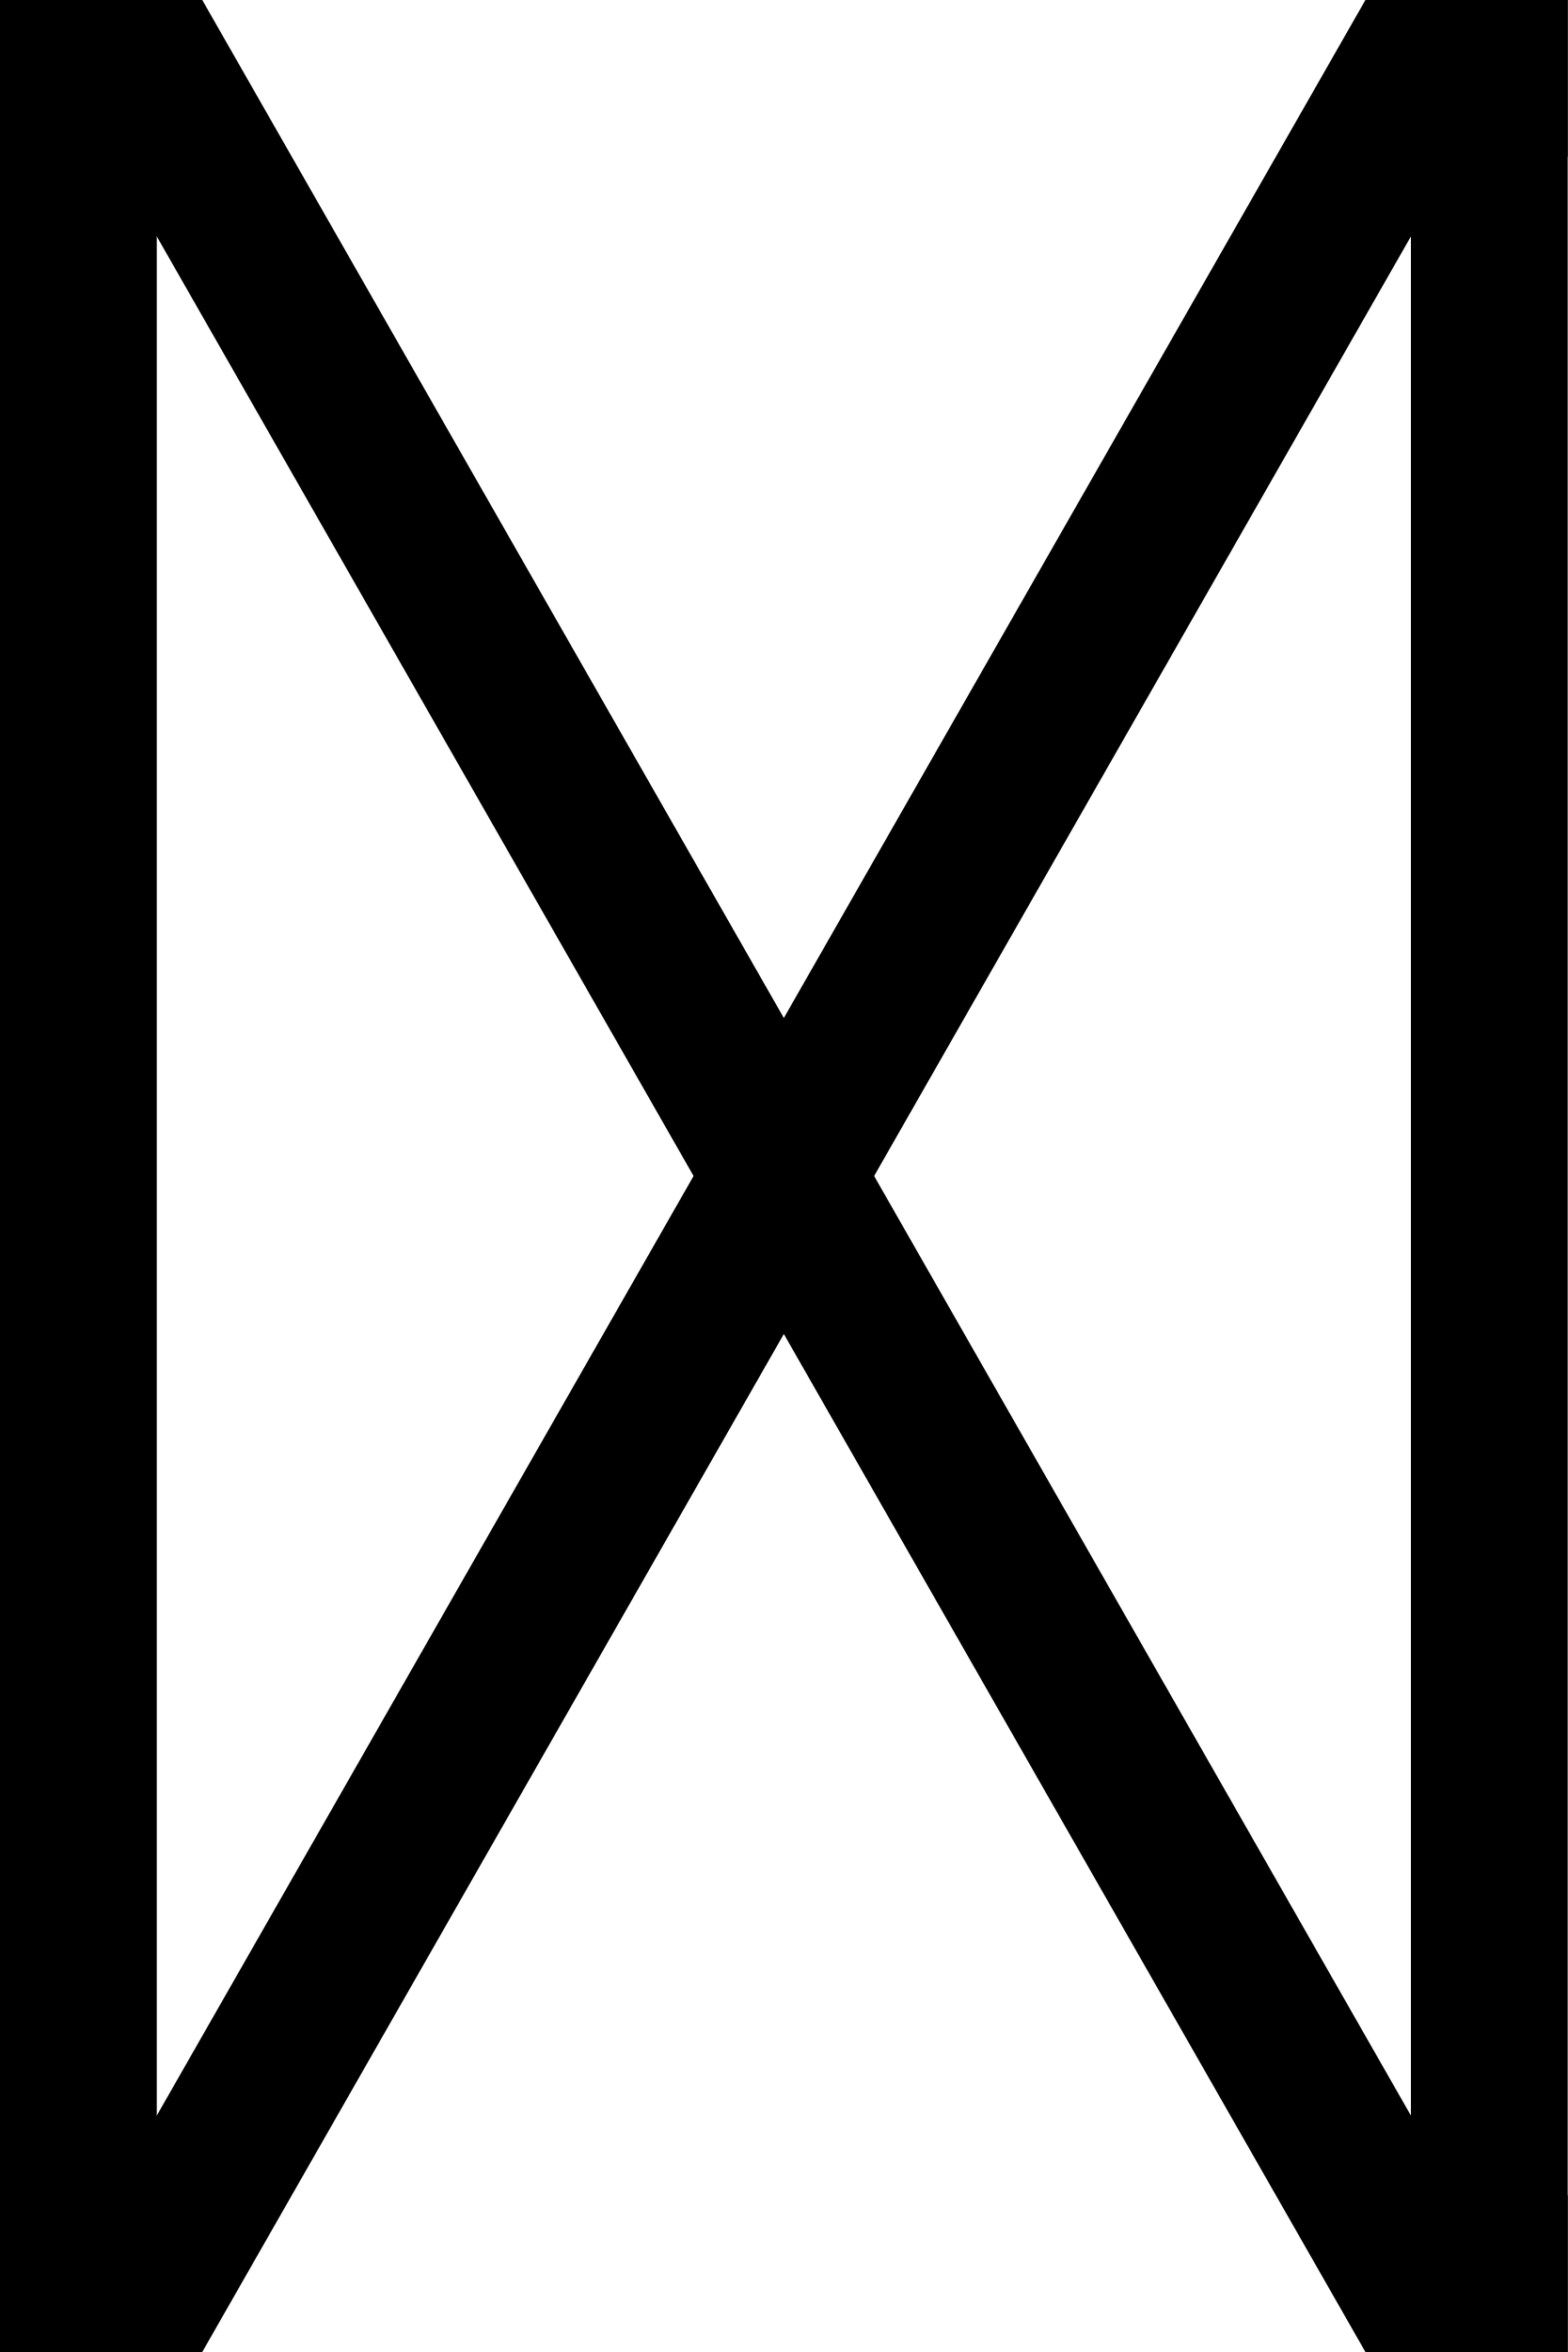
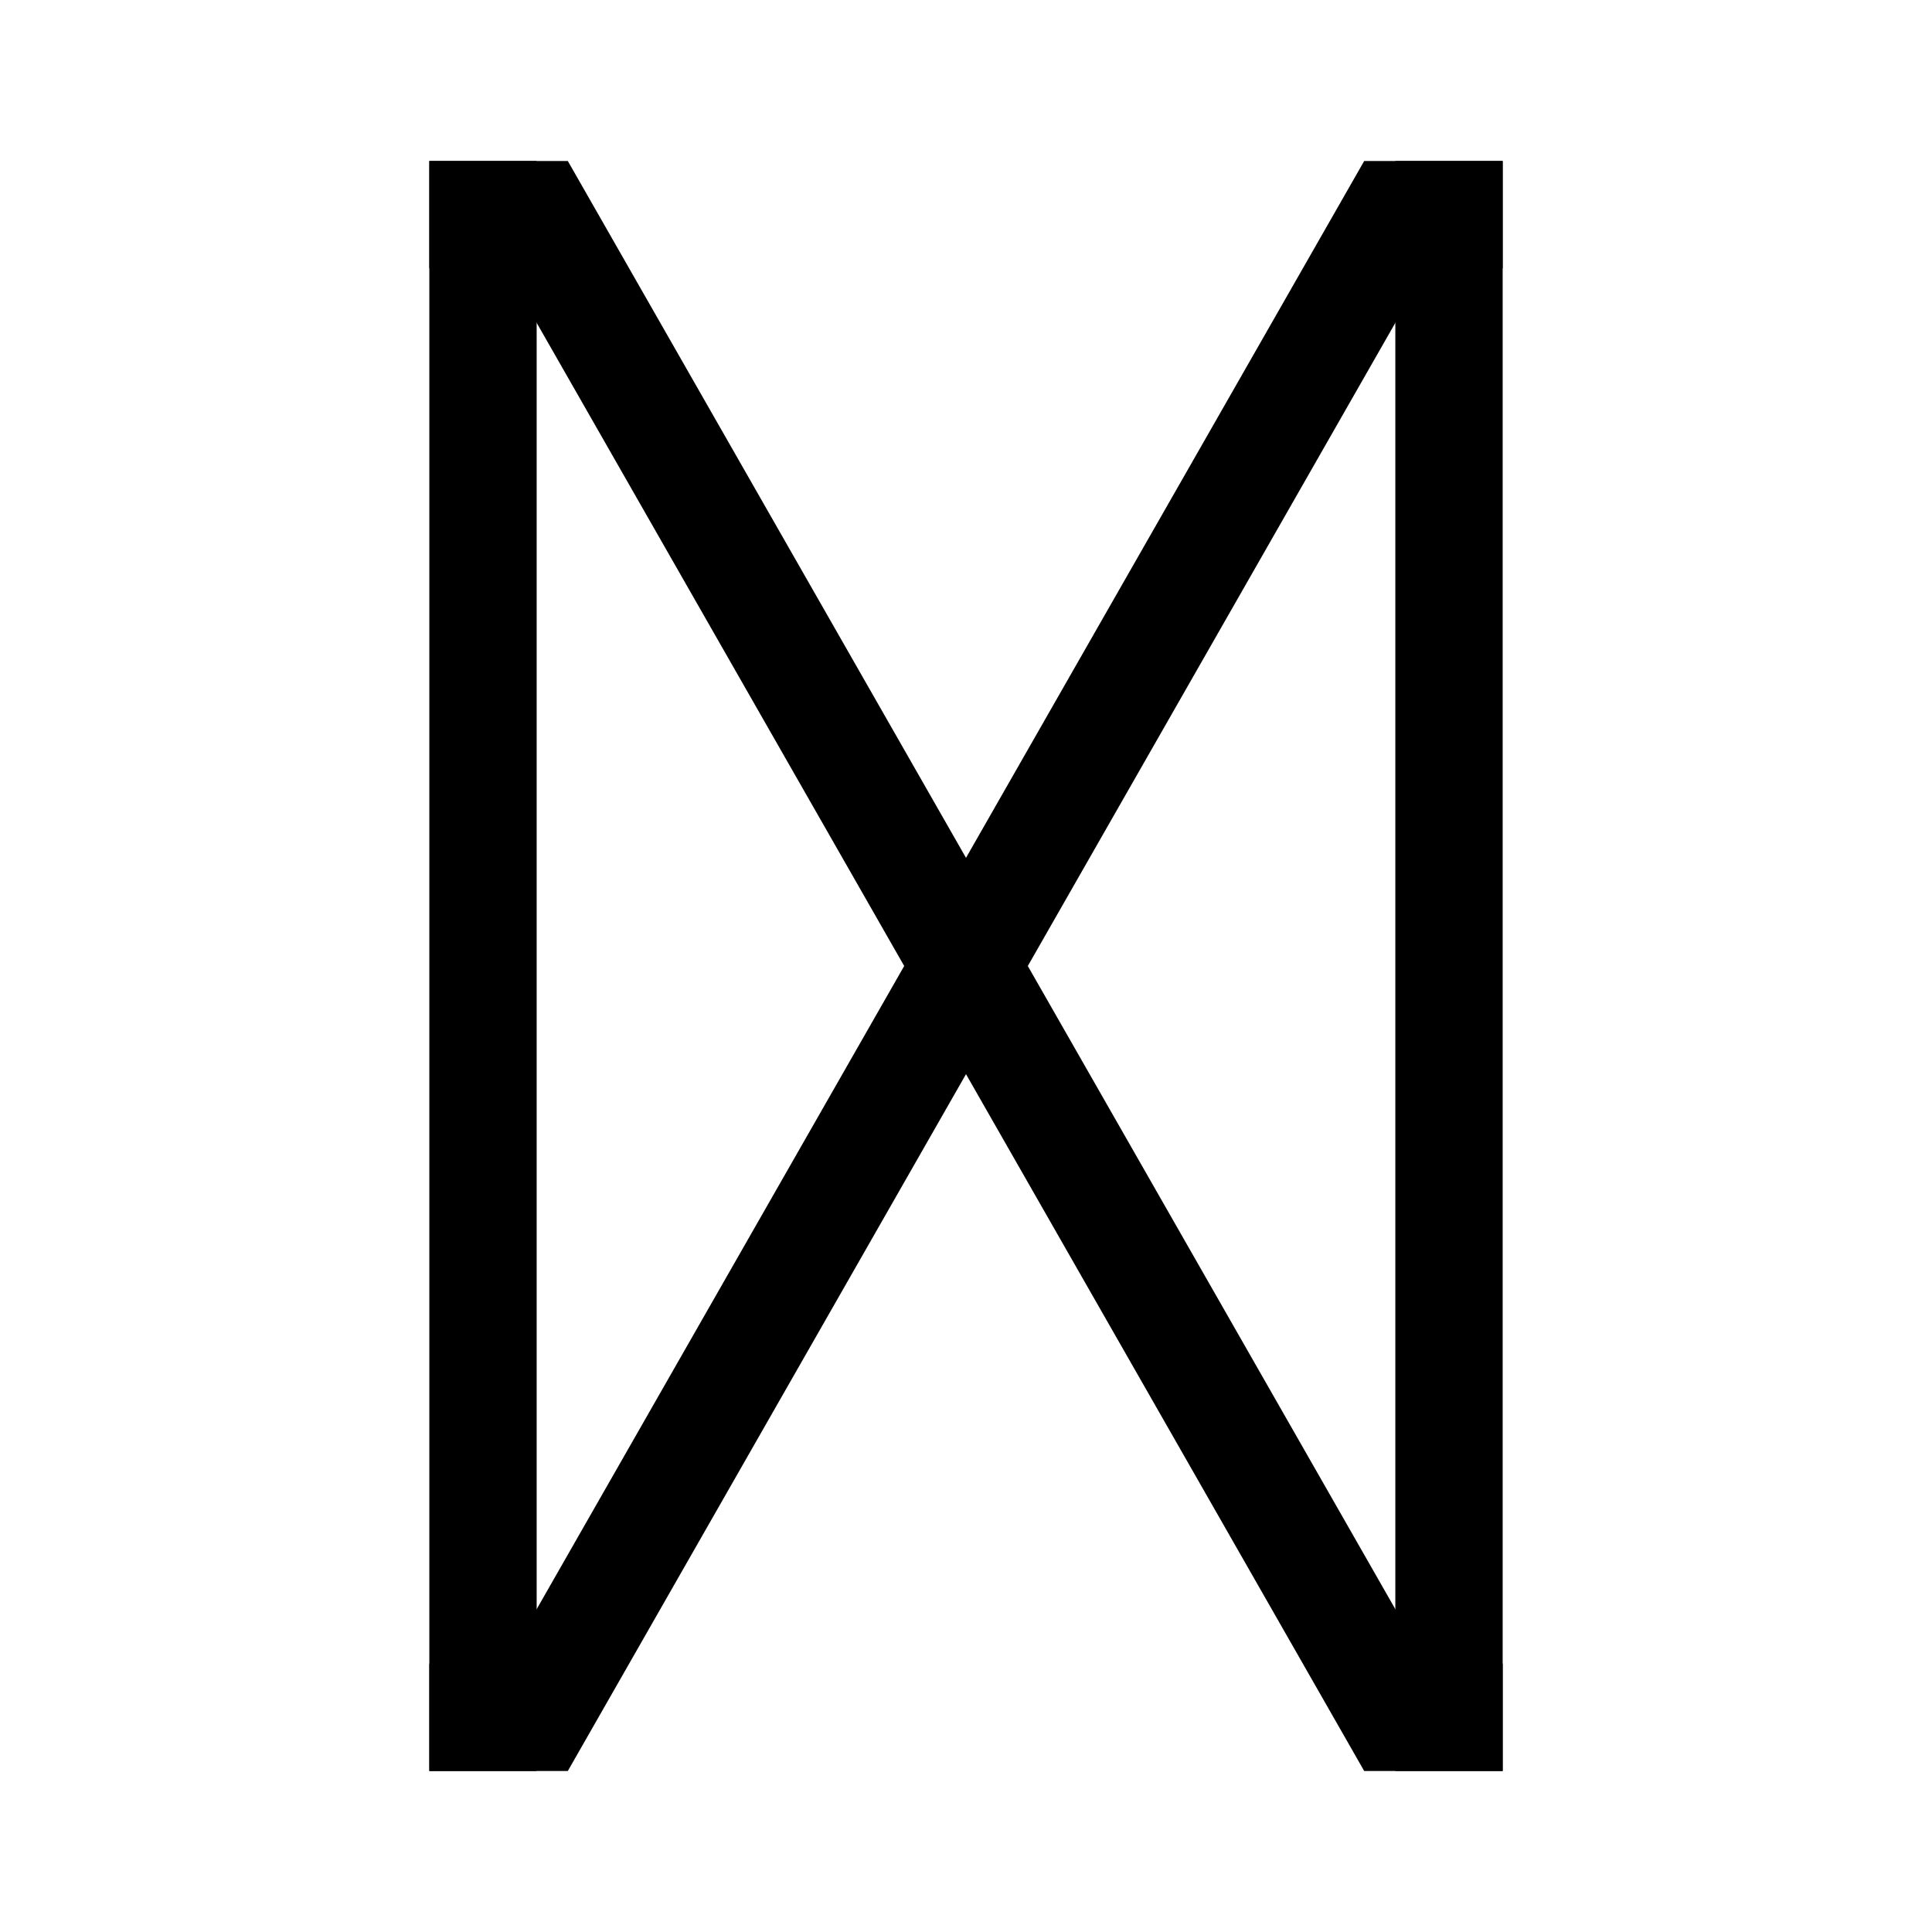
- <svg xmlns="http://www.w3.org/2000/svg" version="1.0" width="40" height="60" id="svg15798">
+ <svg xmlns="http://www.w3.org/2000/svg" version="1.0" width="72" height="72" id="svg15798">
  <defs id="defs15800" />
-   <g id="layer1">
-     <path d="M 2,60 L 2,0" style="fill:none;fill-opacity:0.75;fill-rule:evenodd;stroke:#000000;stroke-width:4;stroke-linecap:butt;stroke-linejoin:miter;stroke-miterlimit:4;stroke-dasharray:none;stroke-opacity:1" id="path15849" />
-     <path d="M 38,60 L 38,0" style="fill:none;fill-opacity:0.75;fill-rule:evenodd;stroke:#000000;stroke-width:4;stroke-linecap:butt;stroke-linejoin:miter;stroke-miterlimit:4;stroke-dasharray:none;stroke-opacity:1" id="path15851" />
-     <path d="M 0,58 L 4,58 L 36,2 L 40,2" style="fill:none;fill-opacity:0.75;fill-rule:evenodd;stroke:#000000;stroke-width:4;stroke-linecap:butt;stroke-linejoin:miter;stroke-miterlimit:4;stroke-dasharray:none;stroke-opacity:1" id="path15853" />
-     <path d="M 0,2 L 4,2 L 36,58 L 40,58" style="fill:none;fill-opacity:0.75;fill-rule:evenodd;stroke:#000000;stroke-width:4;stroke-linecap:butt;stroke-linejoin:miter;stroke-miterlimit:4;stroke-dasharray:none;stroke-opacity:1" id="path15855" />
+   <g id="layer1" transform="translate(16,6)">
+     <path d="M 2,60 V 0" style="fill:none;fill-opacity:0.75;fill-rule:evenodd;stroke:#000000;stroke-width:4;stroke-linecap:butt;stroke-linejoin:miter;stroke-miterlimit:4;stroke-dasharray:none;stroke-opacity:1" id="path15849" />
+     <path d="M 38,60 V 0" style="fill:none;fill-opacity:0.75;fill-rule:evenodd;stroke:#000000;stroke-width:4;stroke-linecap:butt;stroke-linejoin:miter;stroke-miterlimit:4;stroke-dasharray:none;stroke-opacity:1" id="path15851" />
+     <path d="M 0,58 H 4 L 36,2 h 4" style="fill:none;fill-opacity:0.75;fill-rule:evenodd;stroke:#000000;stroke-width:4;stroke-linecap:butt;stroke-linejoin:miter;stroke-miterlimit:4;stroke-dasharray:none;stroke-opacity:1" id="path15853" />
+     <path d="m 0,2 h 4 l 32,56 h 4" style="fill:none;fill-opacity:0.75;fill-rule:evenodd;stroke:#000000;stroke-width:4;stroke-linecap:butt;stroke-linejoin:miter;stroke-miterlimit:4;stroke-dasharray:none;stroke-opacity:1" id="path15855" />
  </g>
</svg>
